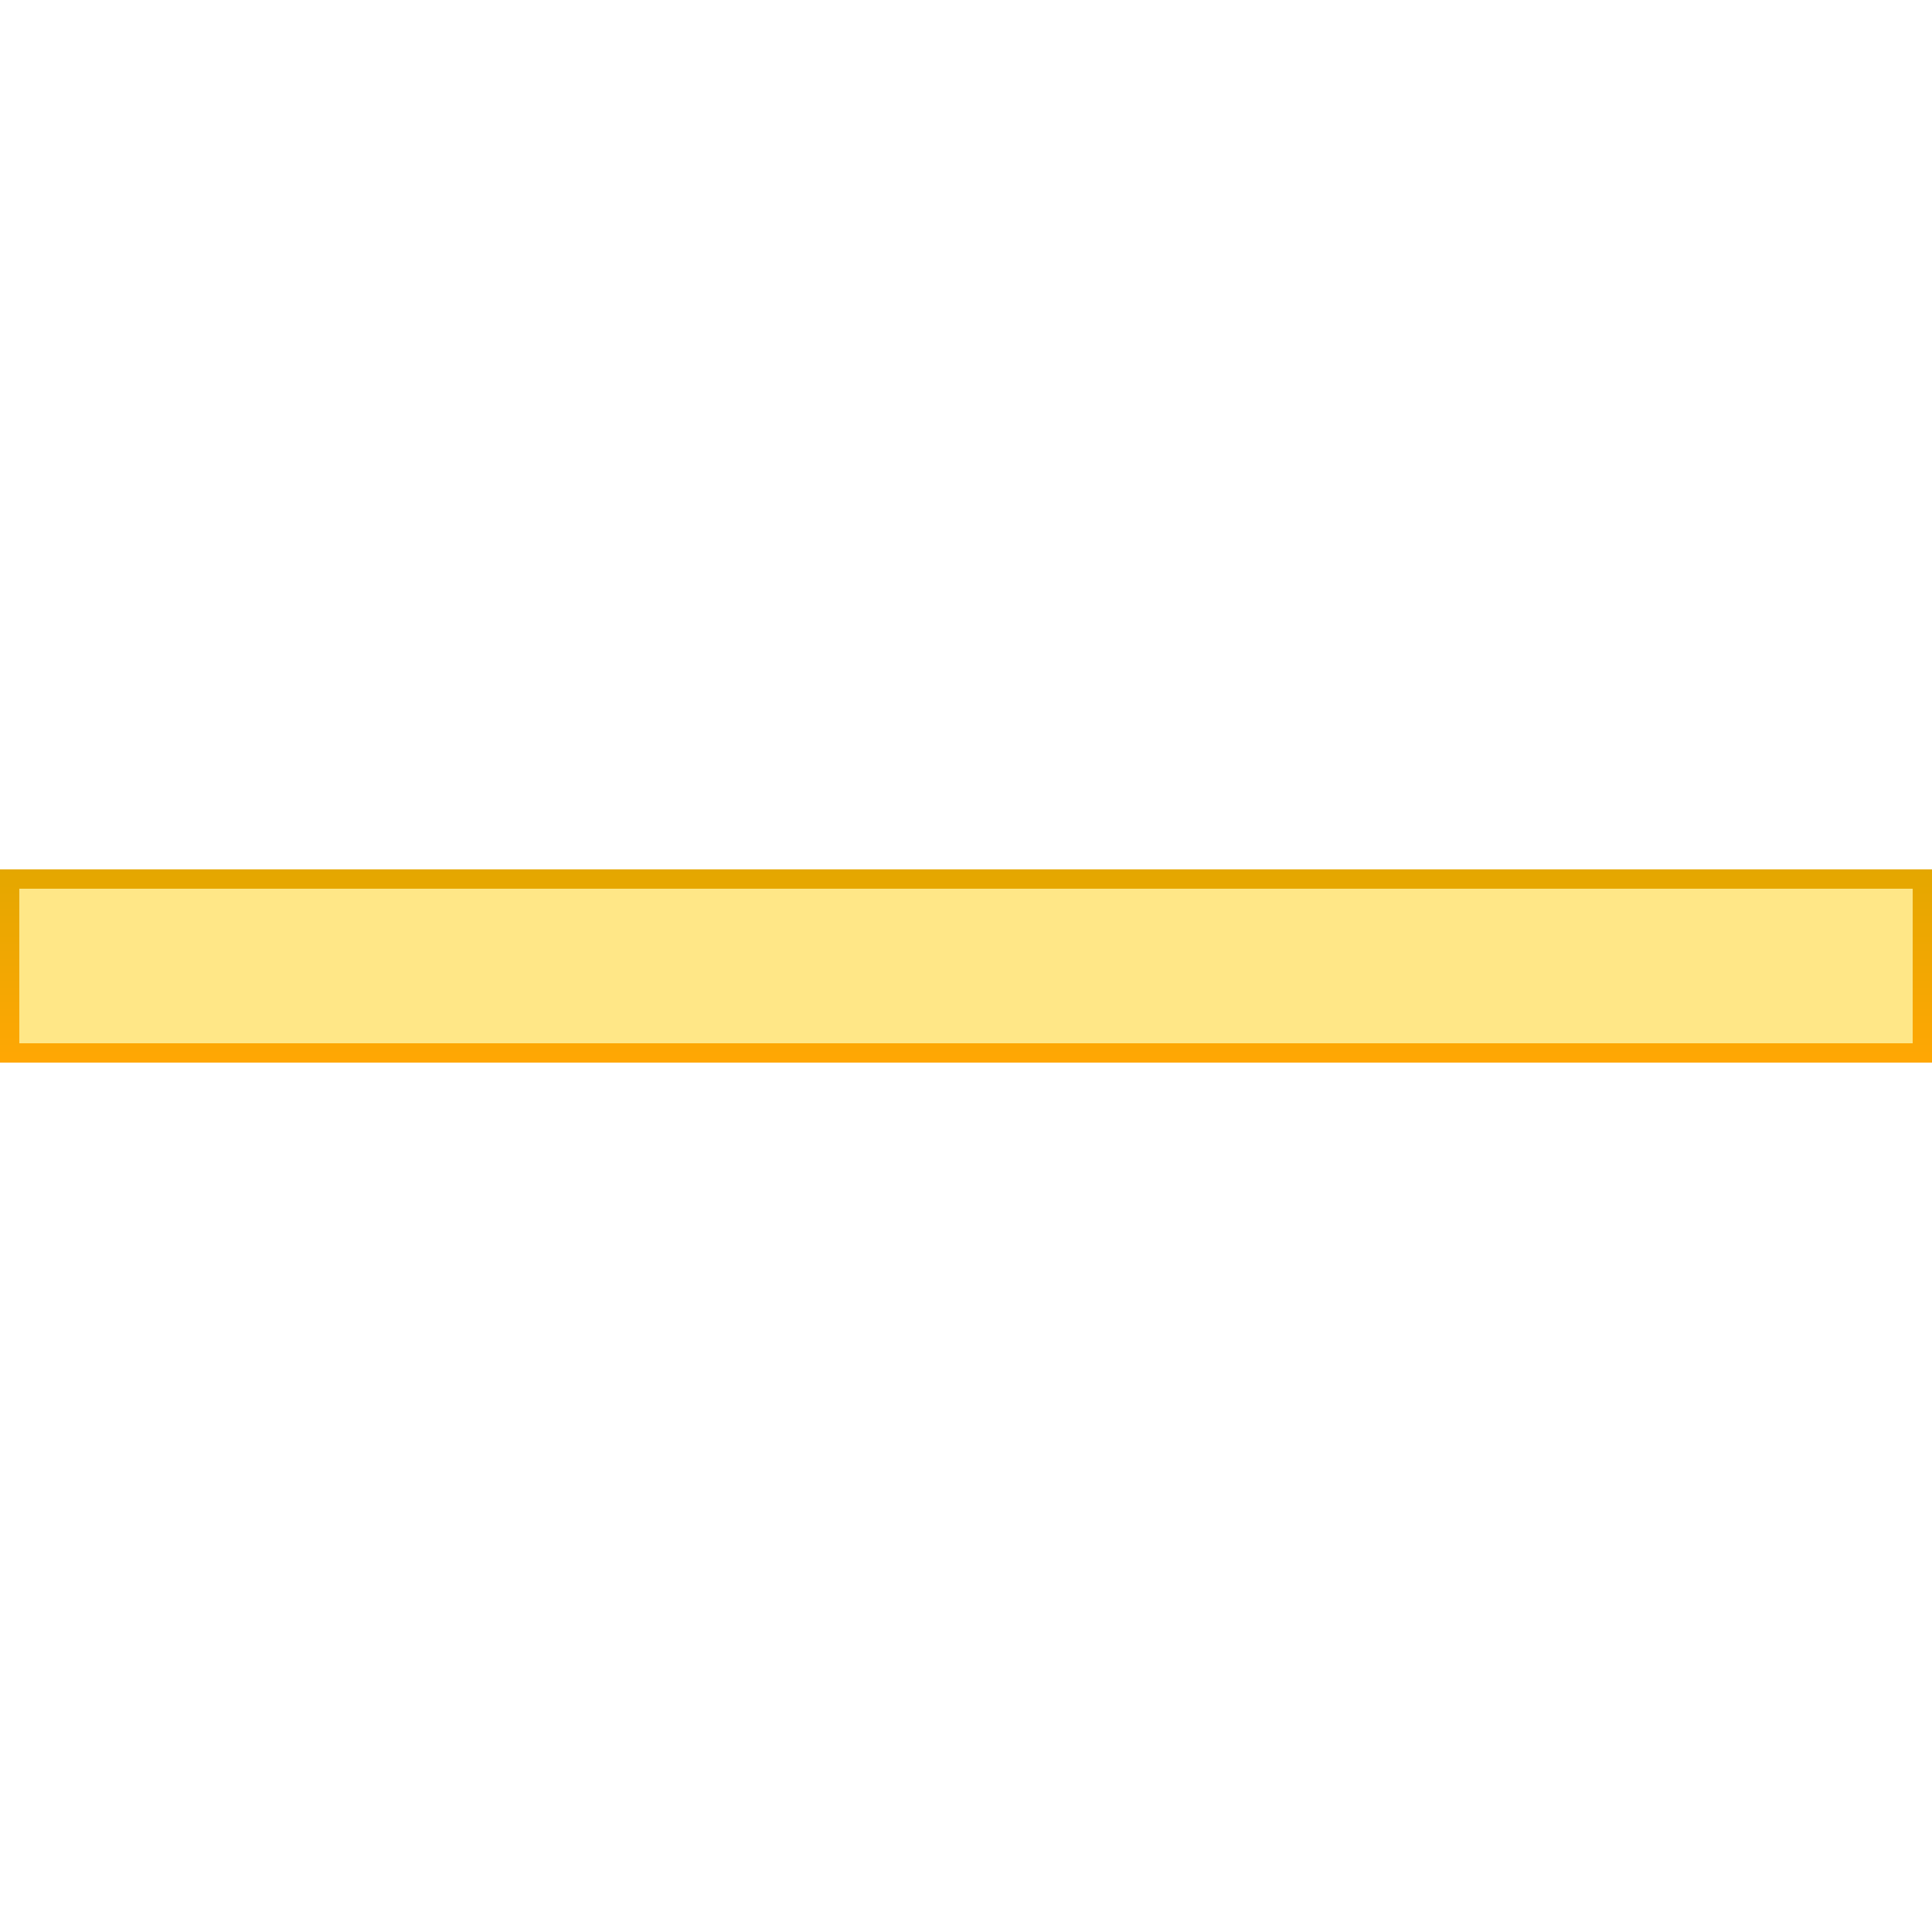
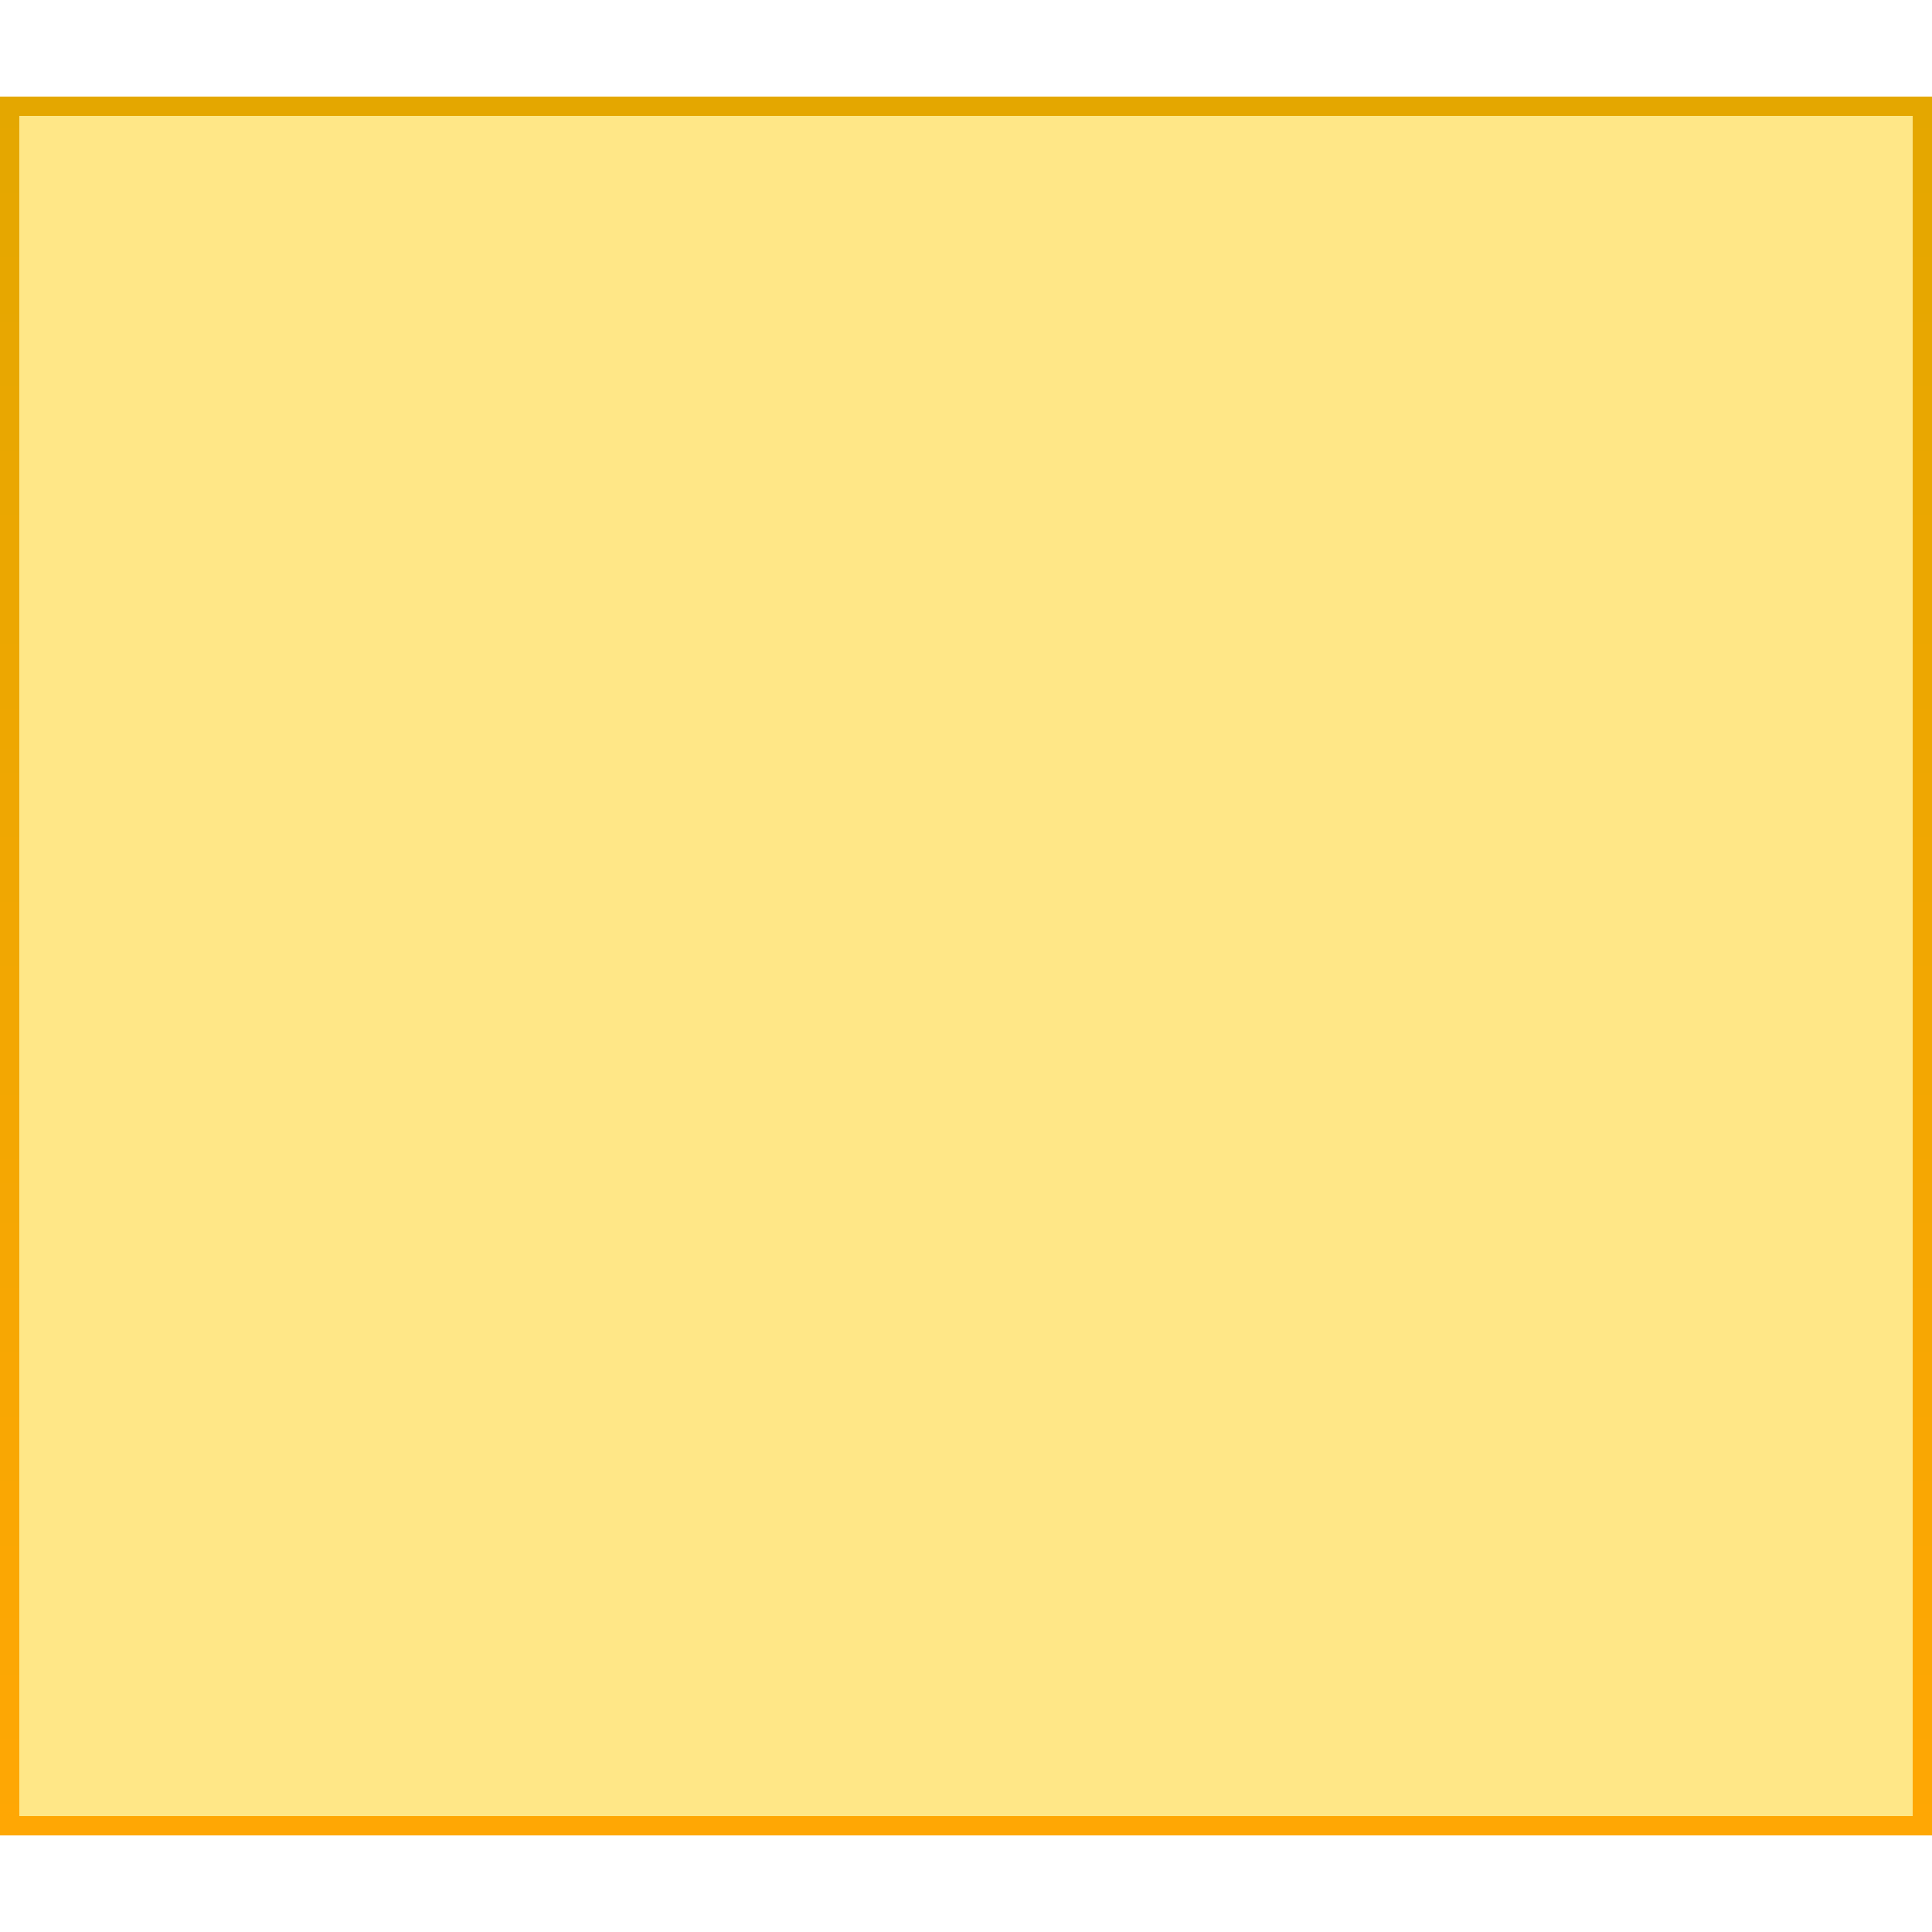
<svg xmlns="http://www.w3.org/2000/svg" width="100" height="100" viewBox="0 0 100 100" fill="none">
-   <rect x="0.5" y="45.5" width="99" height="9" fill="#FFE787" stroke="url(#paint0_linear_69_95)" />
+   <rect x="0.5" y="5.5" width="99" height="89" fill="#FFE787" stroke="url(#paint0_linear_69_95)" />
  <defs>
-     <linearGradient id="paint0_linear_69_95" x1="50" y1="45" x2="50" y2="55" gradientUnits="userSpaceOnUse">
+     <linearGradient id="paint0_linear_69_95" x1="50" y1="5" x2="50" y2="95" gradientUnits="userSpaceOnUse">
      <stop stop-color="#E4A700" />
      <stop offset="1" stop-color="#FFA704" />
    </linearGradient>
  </defs>
</svg>
